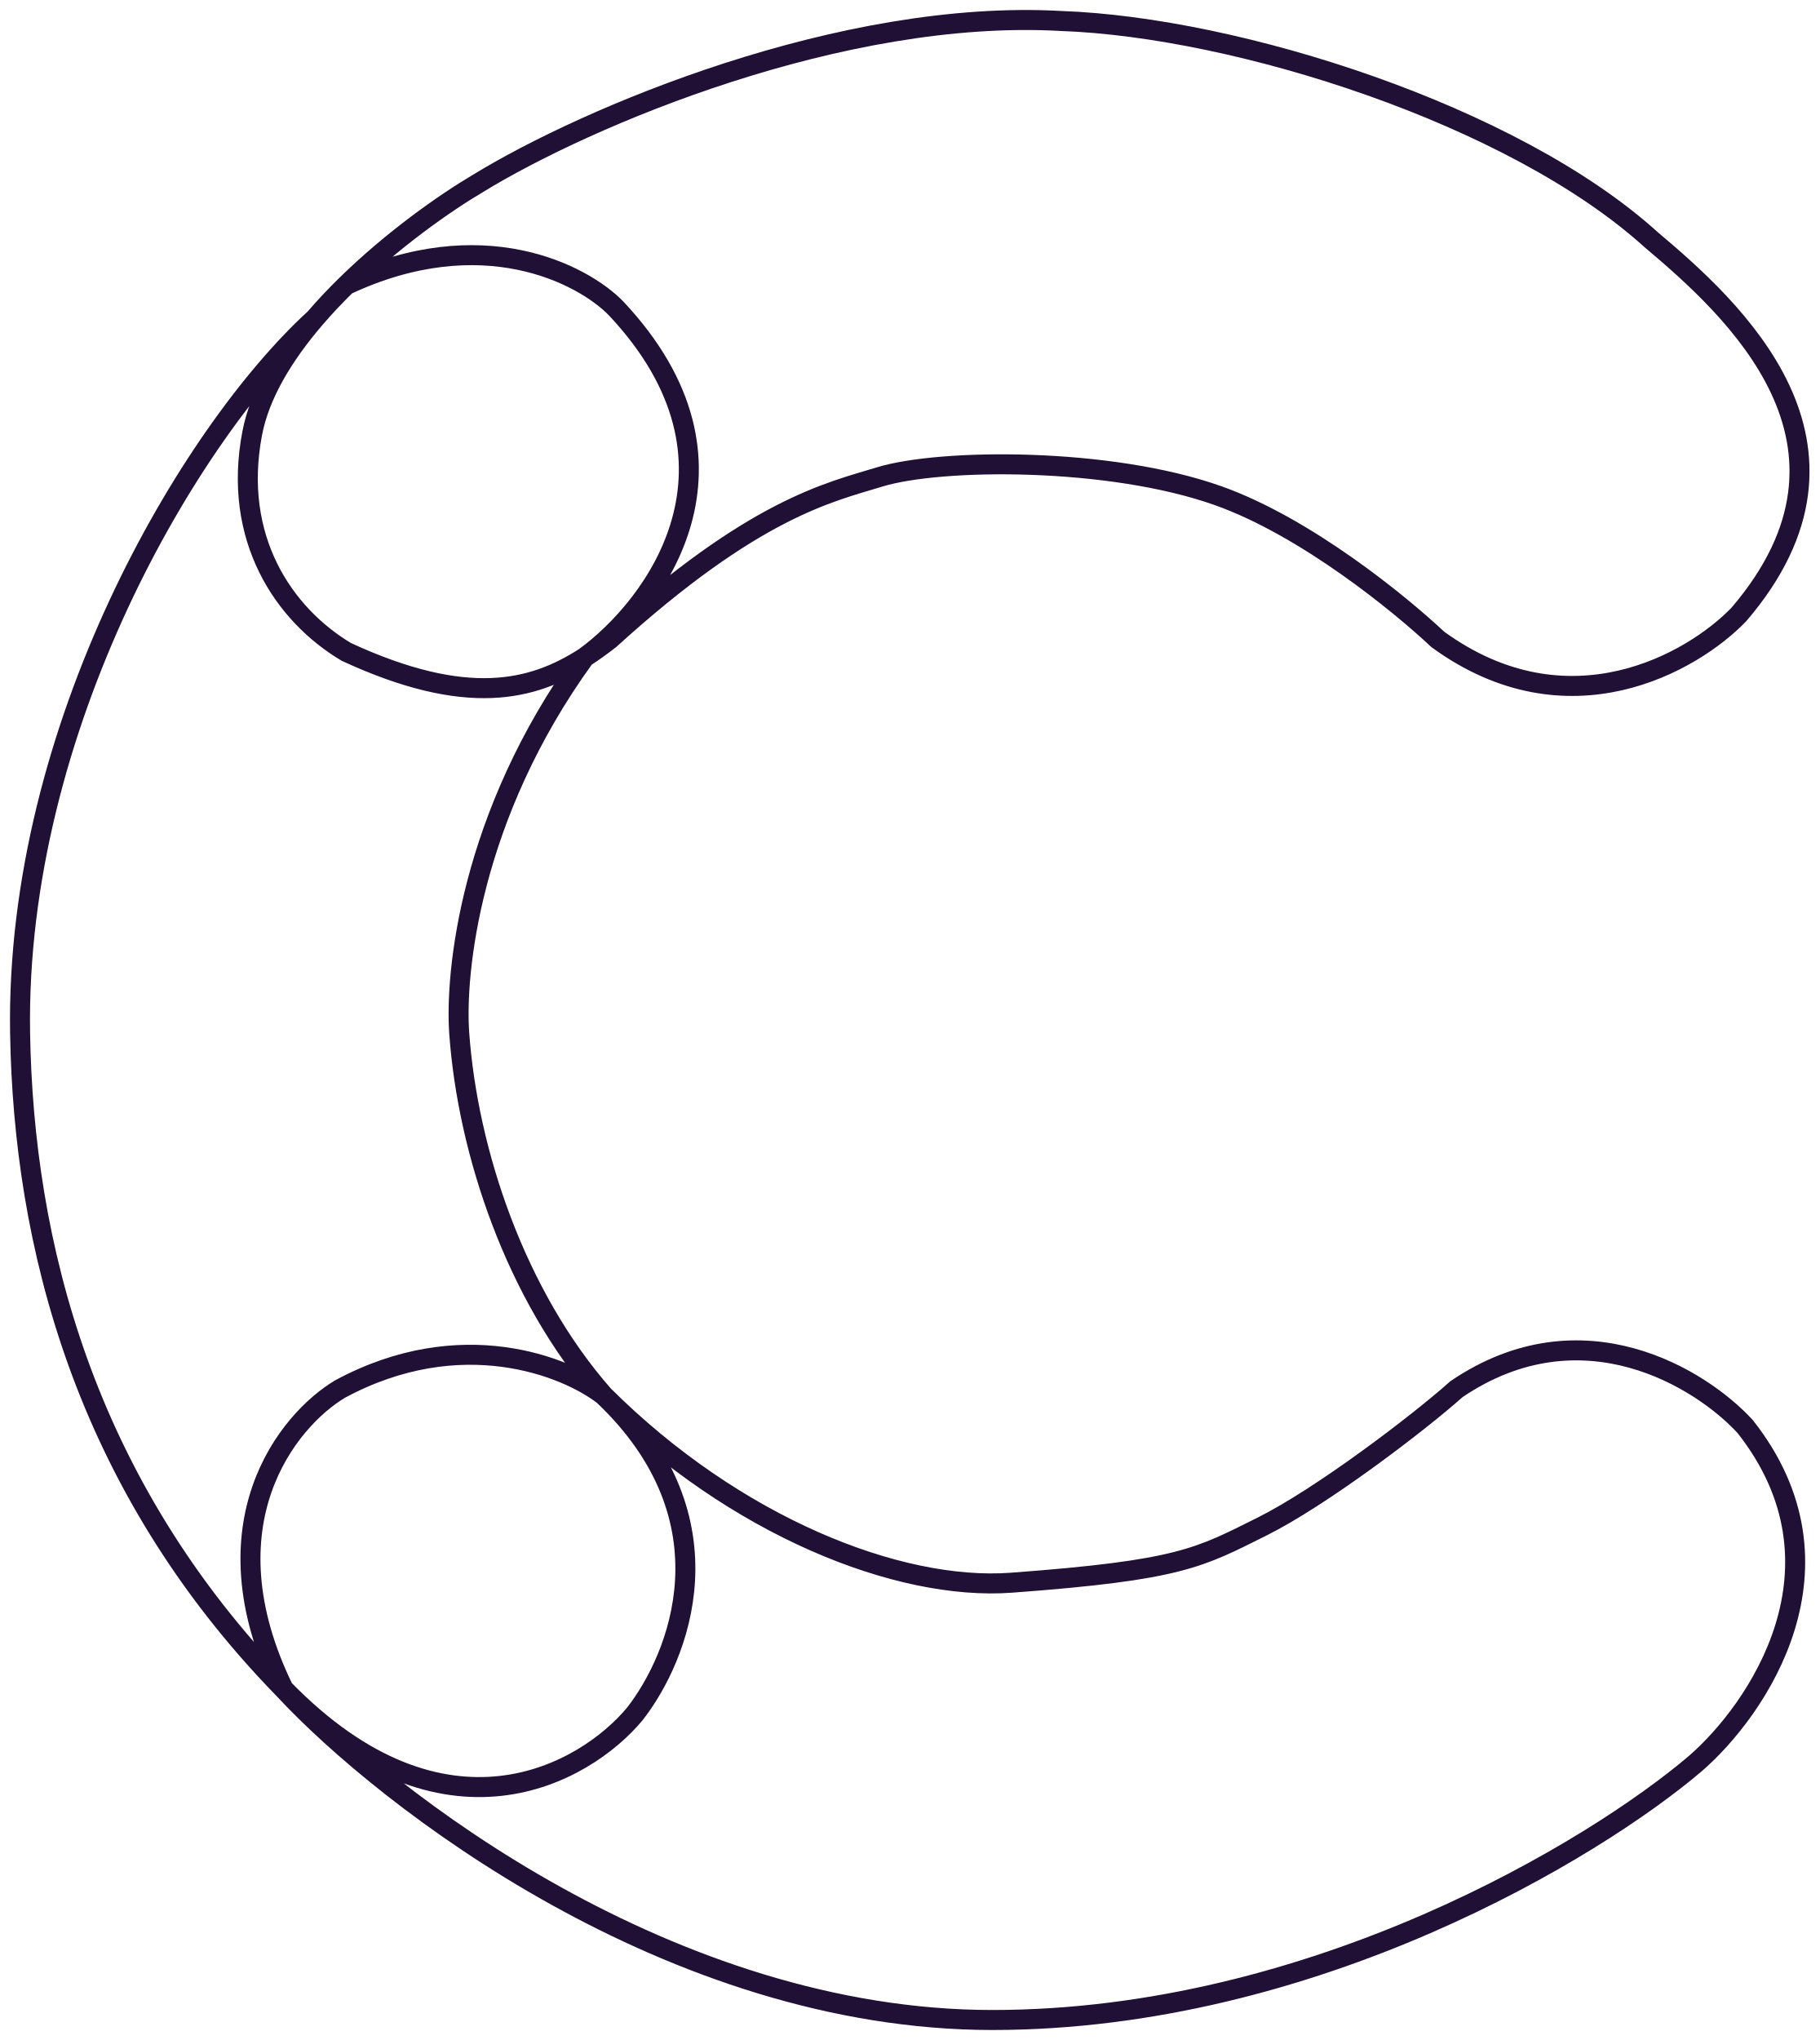
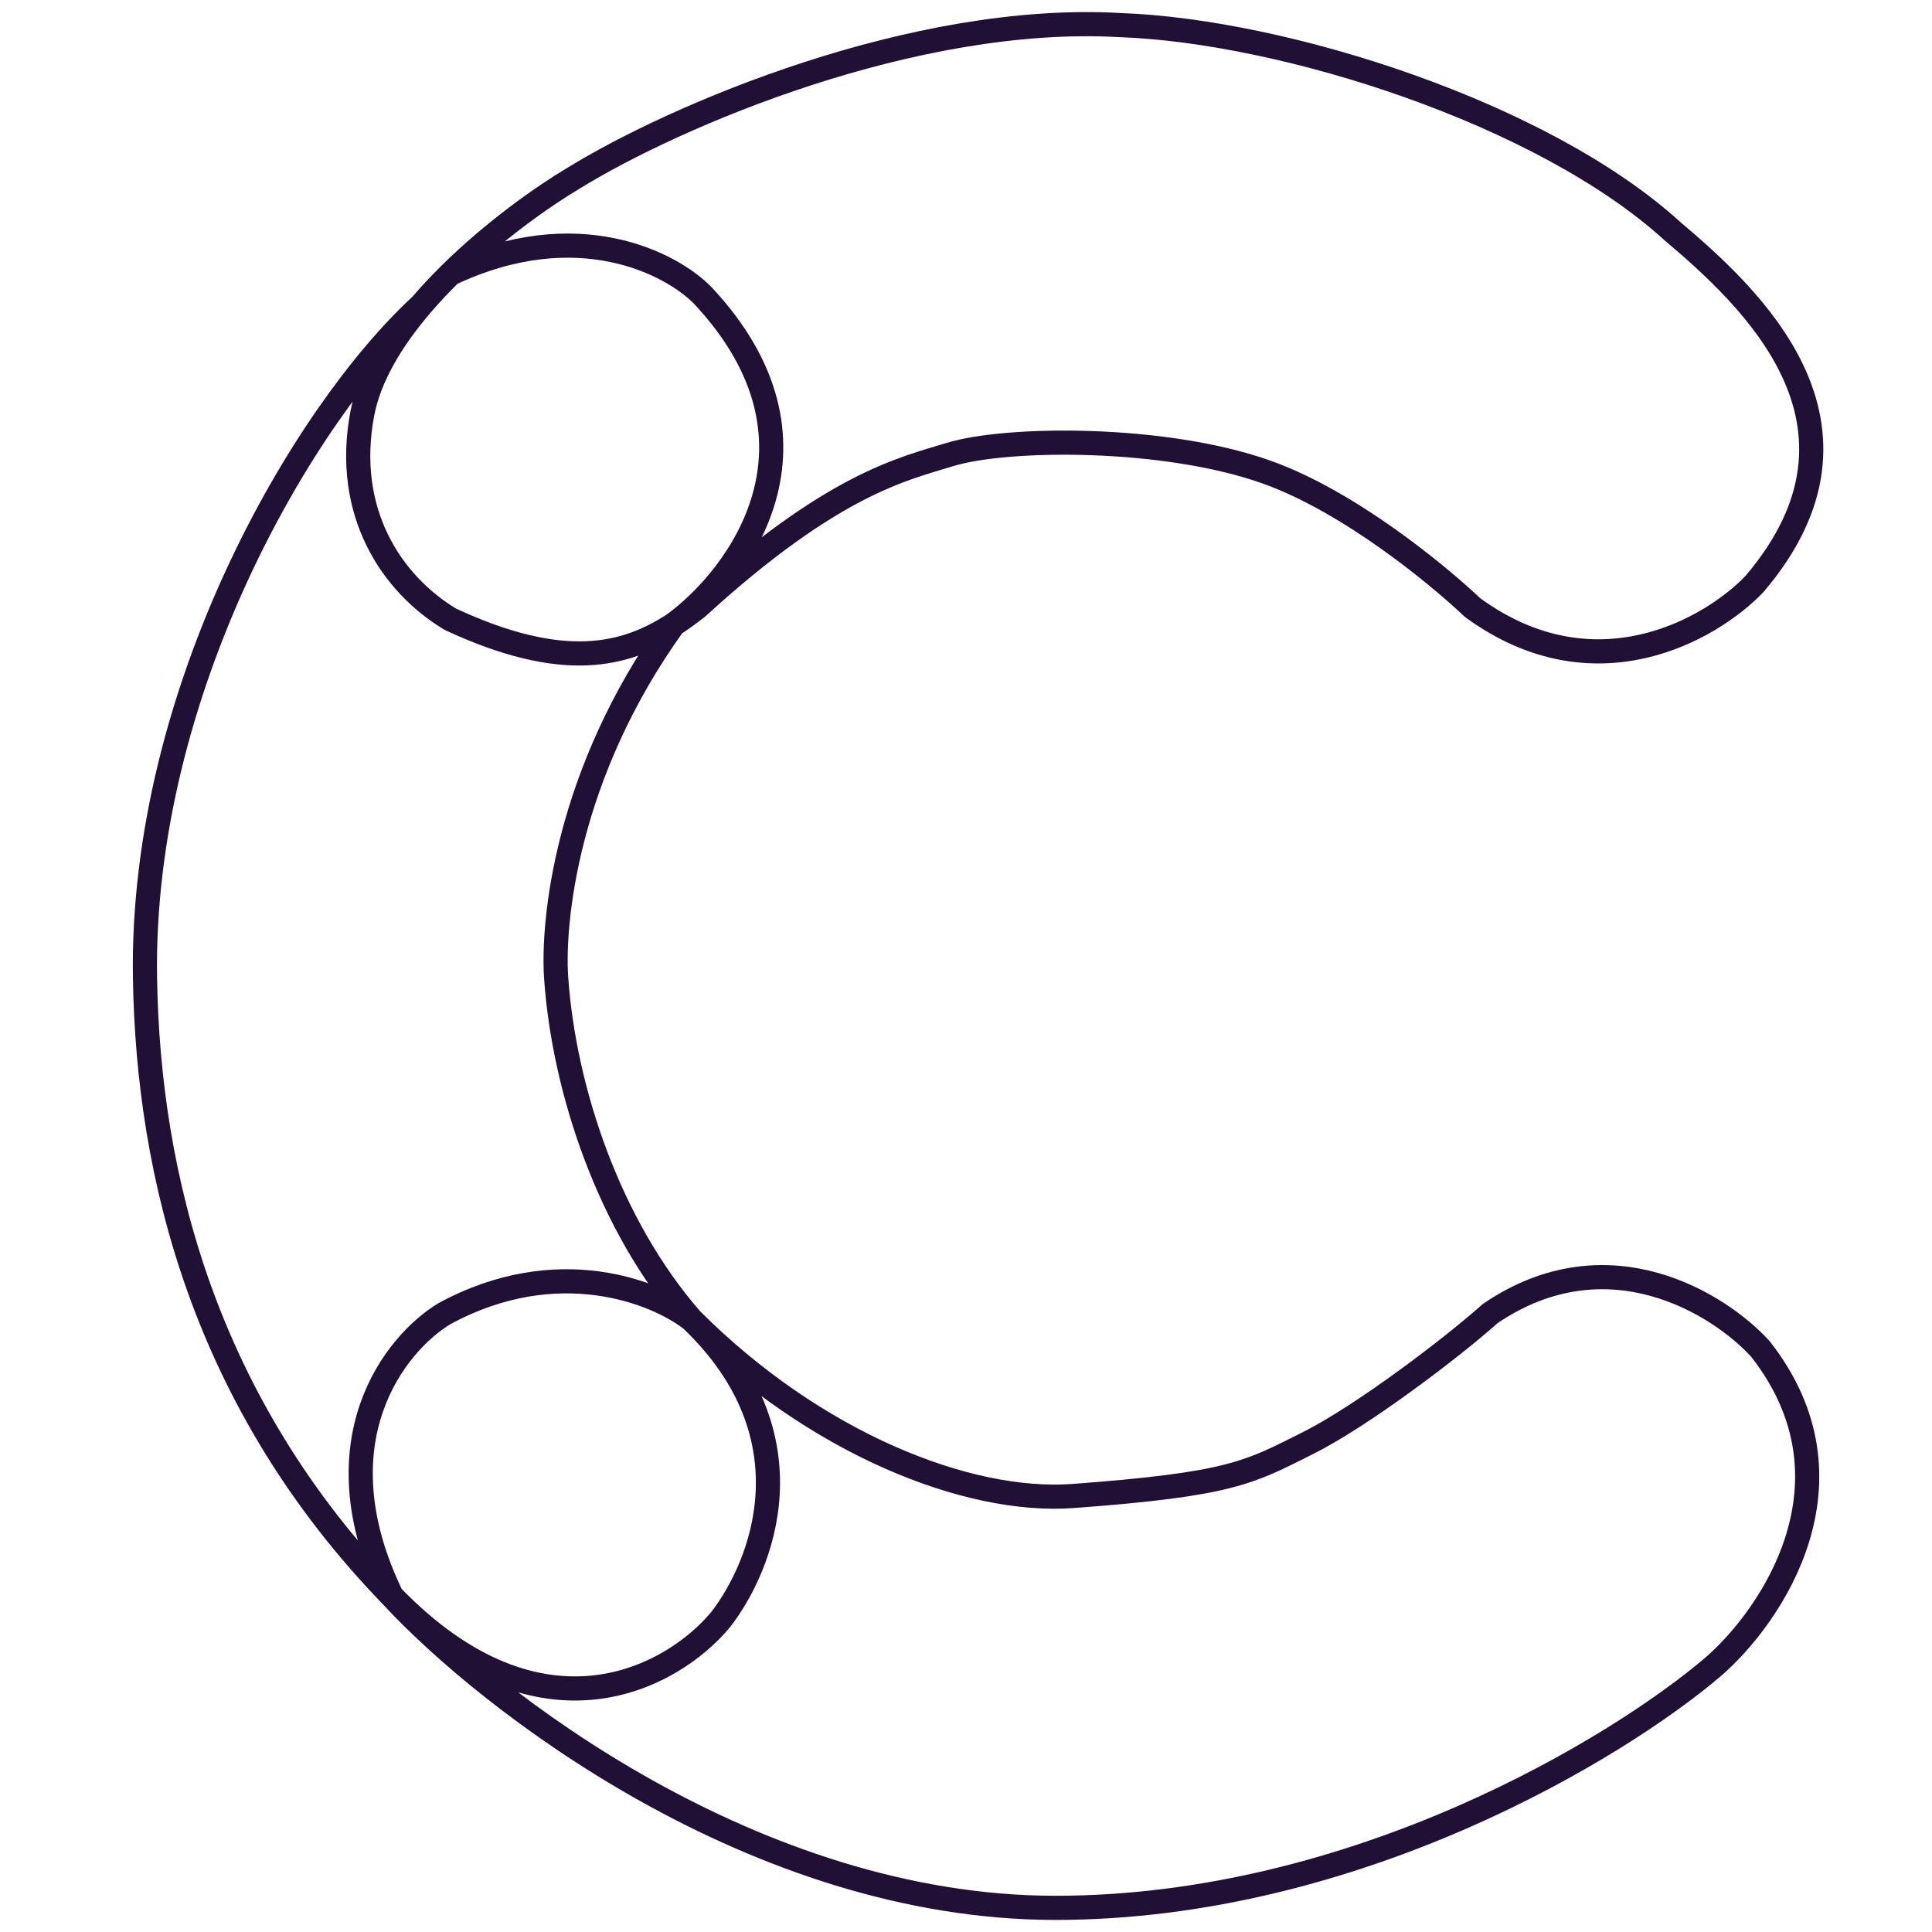
- <svg xmlns="http://www.w3.org/2000/svg" width="91" height="102" viewBox="0 0 91 102" fill="none">
-   <path d="M30.183 69.765C36.771 76.012 33.947 82.884 31.751 85.695C29.241 88.714 22.214 92.692 14.182 84.446M30.183 69.765C25.79 64.768 23.388 57.584 22.967 51.649C22.758 48.72 23.468 40.83 29.241 32.867M30.183 69.765C36.771 76.325 44.928 79.552 50.575 79.136C59.046 78.511 59.987 77.886 63.124 76.325C66.043 74.872 70.863 71.223 72.85 69.453C79.125 65.205 85.086 68.933 87.282 71.327C92.803 78.324 87.909 85.487 84.772 88.194C79.752 92.463 65.697 101 49.634 101C33.571 101 19.306 89.964 14.182 84.446M30.183 69.765C28.3 68.308 23.029 66.205 17.006 69.453C14.391 71.015 10.166 76.2 14.182 84.446M14.182 84.446C4.143 74.138 1.177 62.097 1.005 51.649C0.754 36.407 9.476 21.664 15.751 15.92M29.241 32.867C29.676 32.587 30.091 32.284 30.496 31.97C37.712 25.411 41.477 24.618 43.987 23.849C47.046 22.912 55.496 22.855 60.928 24.786C65.32 26.348 70.026 30.2 71.909 31.97C78.434 36.718 84.667 33.116 86.968 30.721C94.247 22.225 86.654 15.417 82.576 11.981C75.674 5.734 61.869 1.362 53.085 1.05C42.104 0.425 29.346 5.837 23.908 9.169C22.219 10.167 19.615 12.003 17.32 14.251M29.241 32.867C26.643 34.539 23.339 35.378 17.32 32.595C14.182 30.722 11.61 26.91 12.614 21.663C12.99 19.693 14.204 17.72 15.751 15.92M29.241 32.867C32.797 30.278 38.089 23.163 30.81 15.417C29.137 13.703 24.096 11.07 17.32 14.251M17.32 14.251C16.773 14.786 16.245 15.344 15.751 15.92" stroke="#201036" />
+ <svg xmlns="http://www.w3.org/2000/svg" width="80" height="80" viewBox="0 0 80 80" fill="none">
+   <path d="M28.625 54.637C33.732 59.51 31.543 64.87 29.841 67.062C27.895 69.417 22.447 72.519 16.22 66.088M28.625 54.637C25.219 50.739 23.357 45.136 23.03 40.507C22.869 38.222 23.419 32.067 27.895 25.856M28.625 54.637C33.732 59.753 40.056 62.271 44.435 61.946C51.002 61.459 51.731 60.971 54.164 59.753C56.426 58.62 60.163 55.774 61.704 54.393C66.569 51.08 71.19 53.987 72.893 55.855C77.173 61.312 73.379 66.9 70.947 69.011C67.055 72.341 56.158 79 43.705 79C31.252 79 20.193 70.392 16.22 66.088M28.625 54.637C27.165 53.5 23.079 51.86 18.409 54.393C16.382 55.612 13.106 59.656 16.22 66.088M16.22 66.088C8.436 58.048 6.137 48.655 6.004 40.507C5.81 28.617 12.571 17.118 17.436 12.637M27.895 25.856C28.232 25.638 28.554 25.401 28.868 25.157C34.462 20.041 37.381 19.422 39.327 18.823C41.698 18.092 48.25 18.047 52.461 19.553C55.867 20.771 59.515 23.776 60.974 25.157C66.034 28.86 70.866 26.05 72.649 24.182C78.292 17.556 72.406 12.245 69.244 9.565C63.893 4.693 53.191 1.282 46.38 1.039C37.867 0.552 27.976 4.773 23.76 7.372C22.451 8.15 20.432 9.582 18.652 11.336M27.895 25.856C25.88 27.16 23.319 27.814 18.652 25.644C16.22 24.183 14.225 21.21 15.004 17.117C15.296 15.581 16.237 14.042 17.436 12.637M27.895 25.856C30.651 23.837 34.754 18.288 29.111 12.245C27.814 10.908 23.906 8.854 18.652 11.336M18.652 11.336C18.229 11.753 17.819 12.188 17.436 12.637" stroke="#201036" />
</svg>
